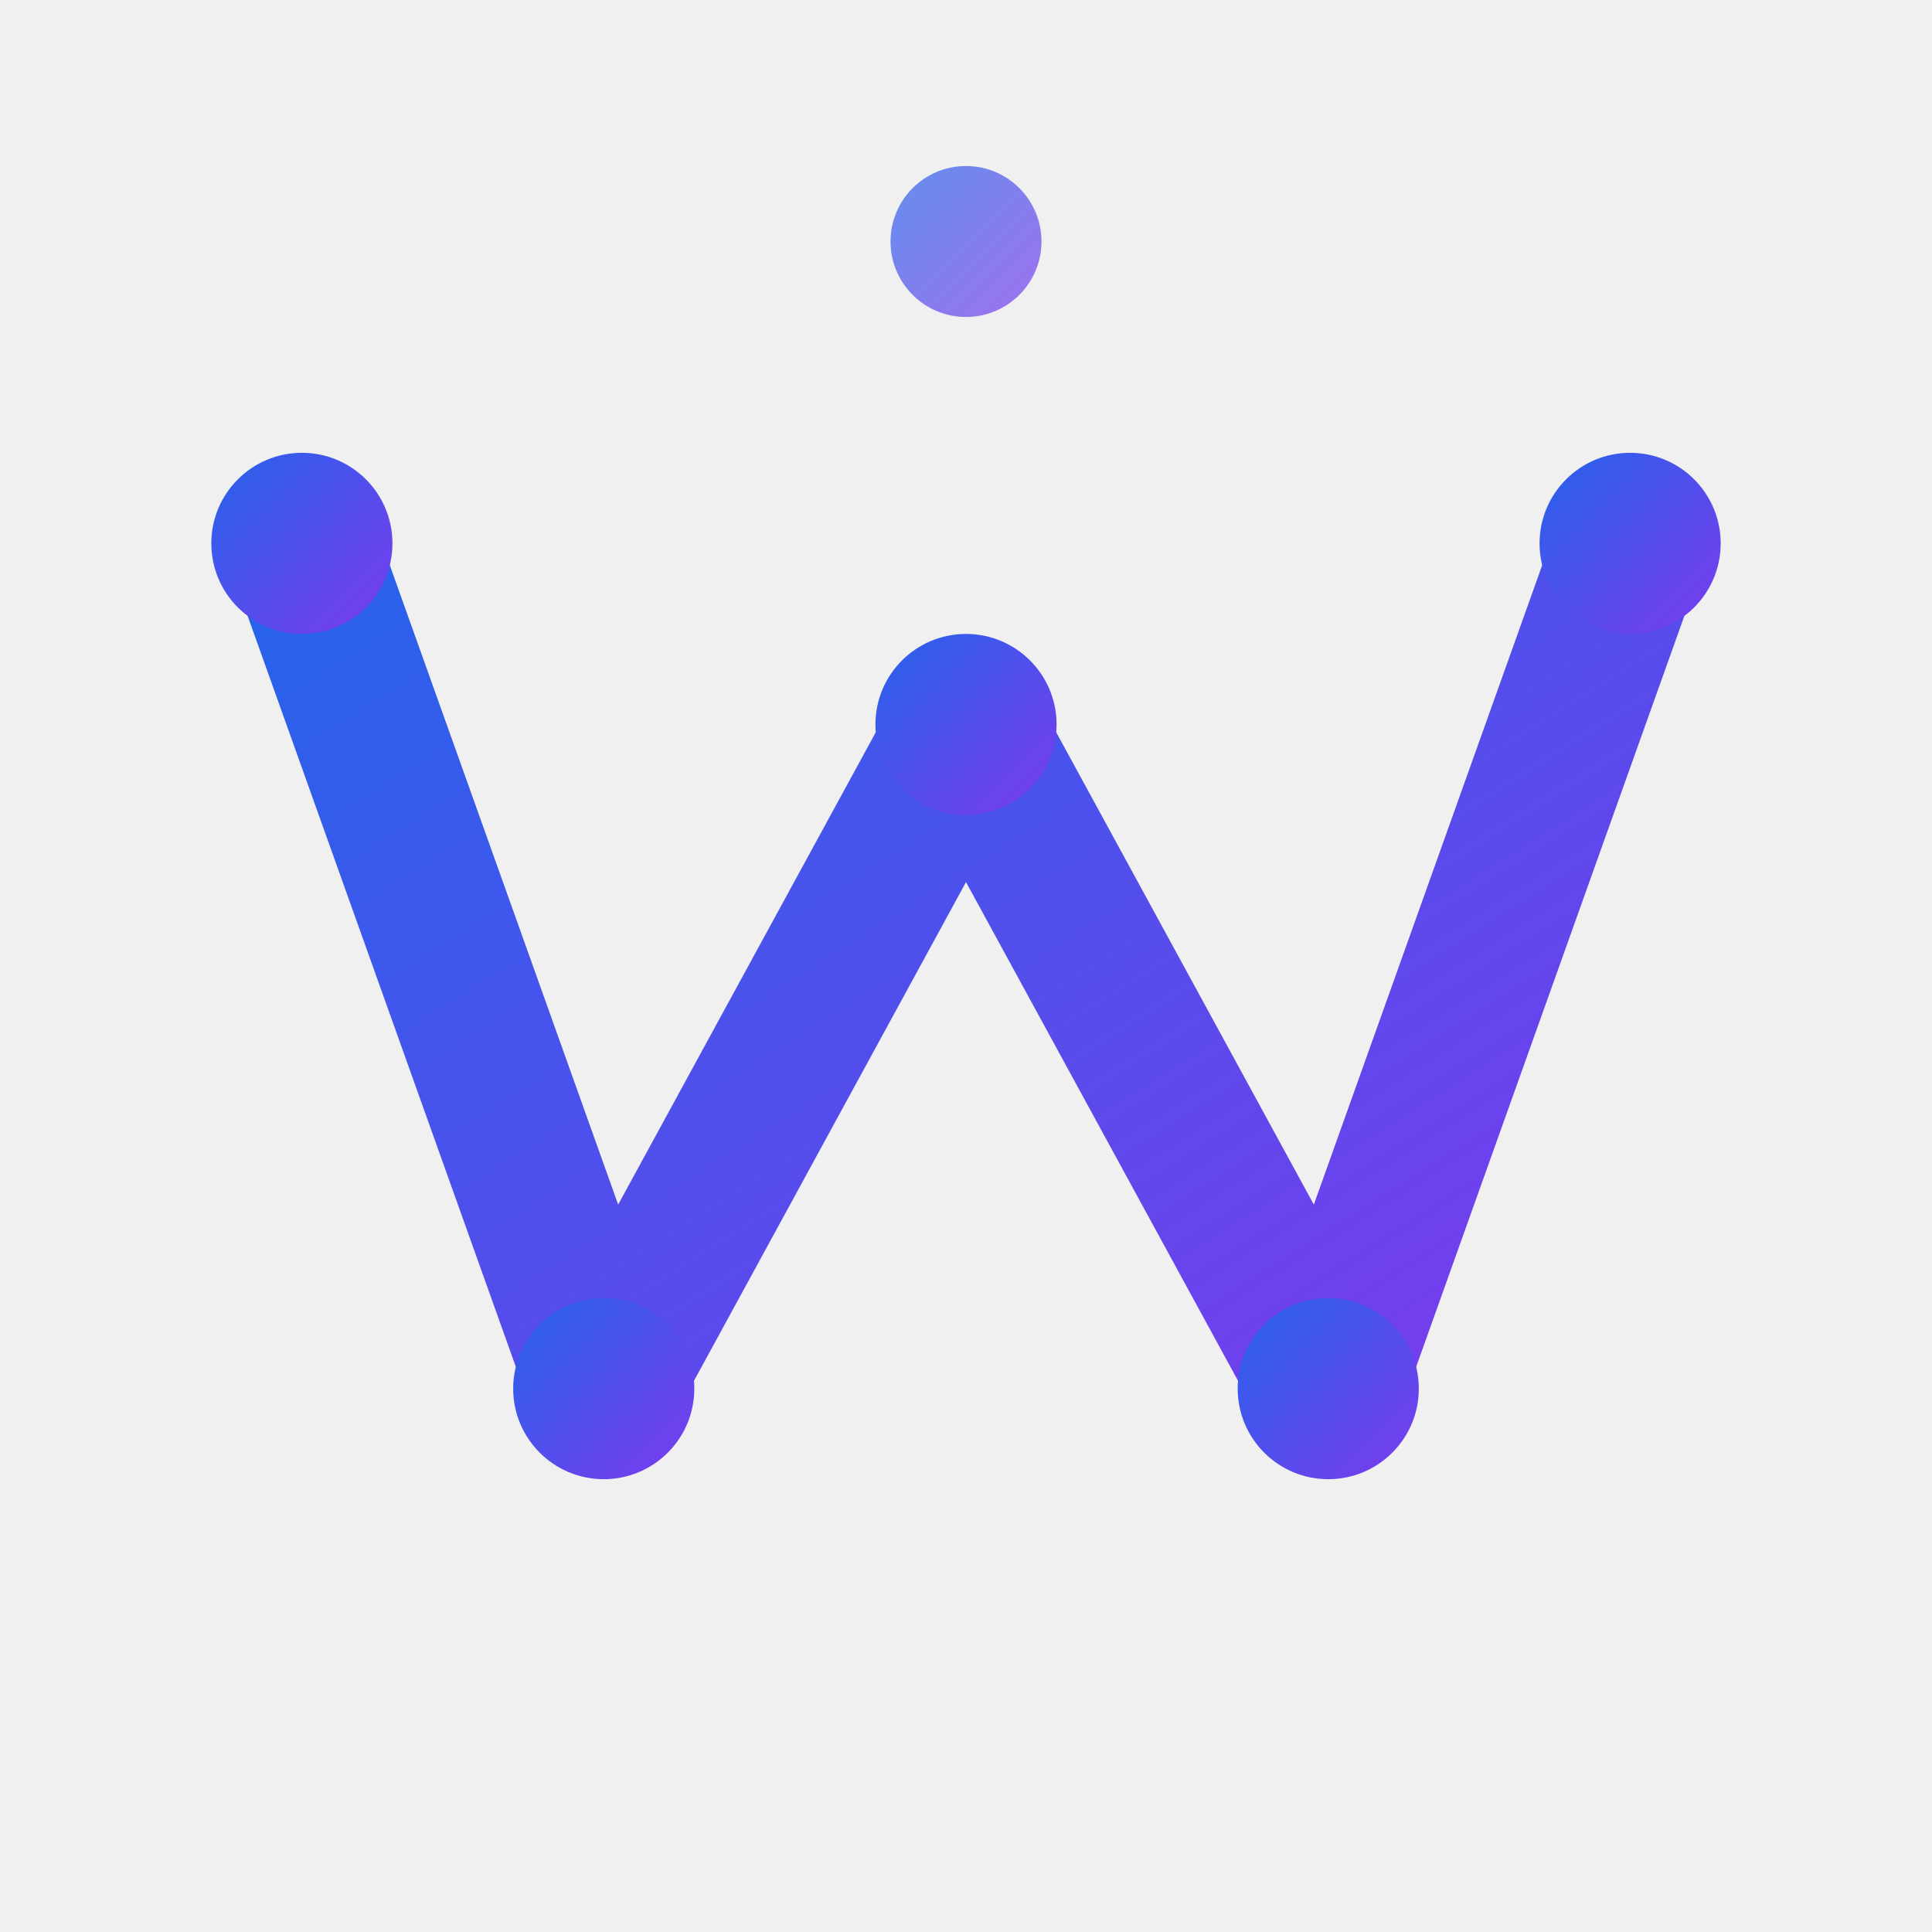
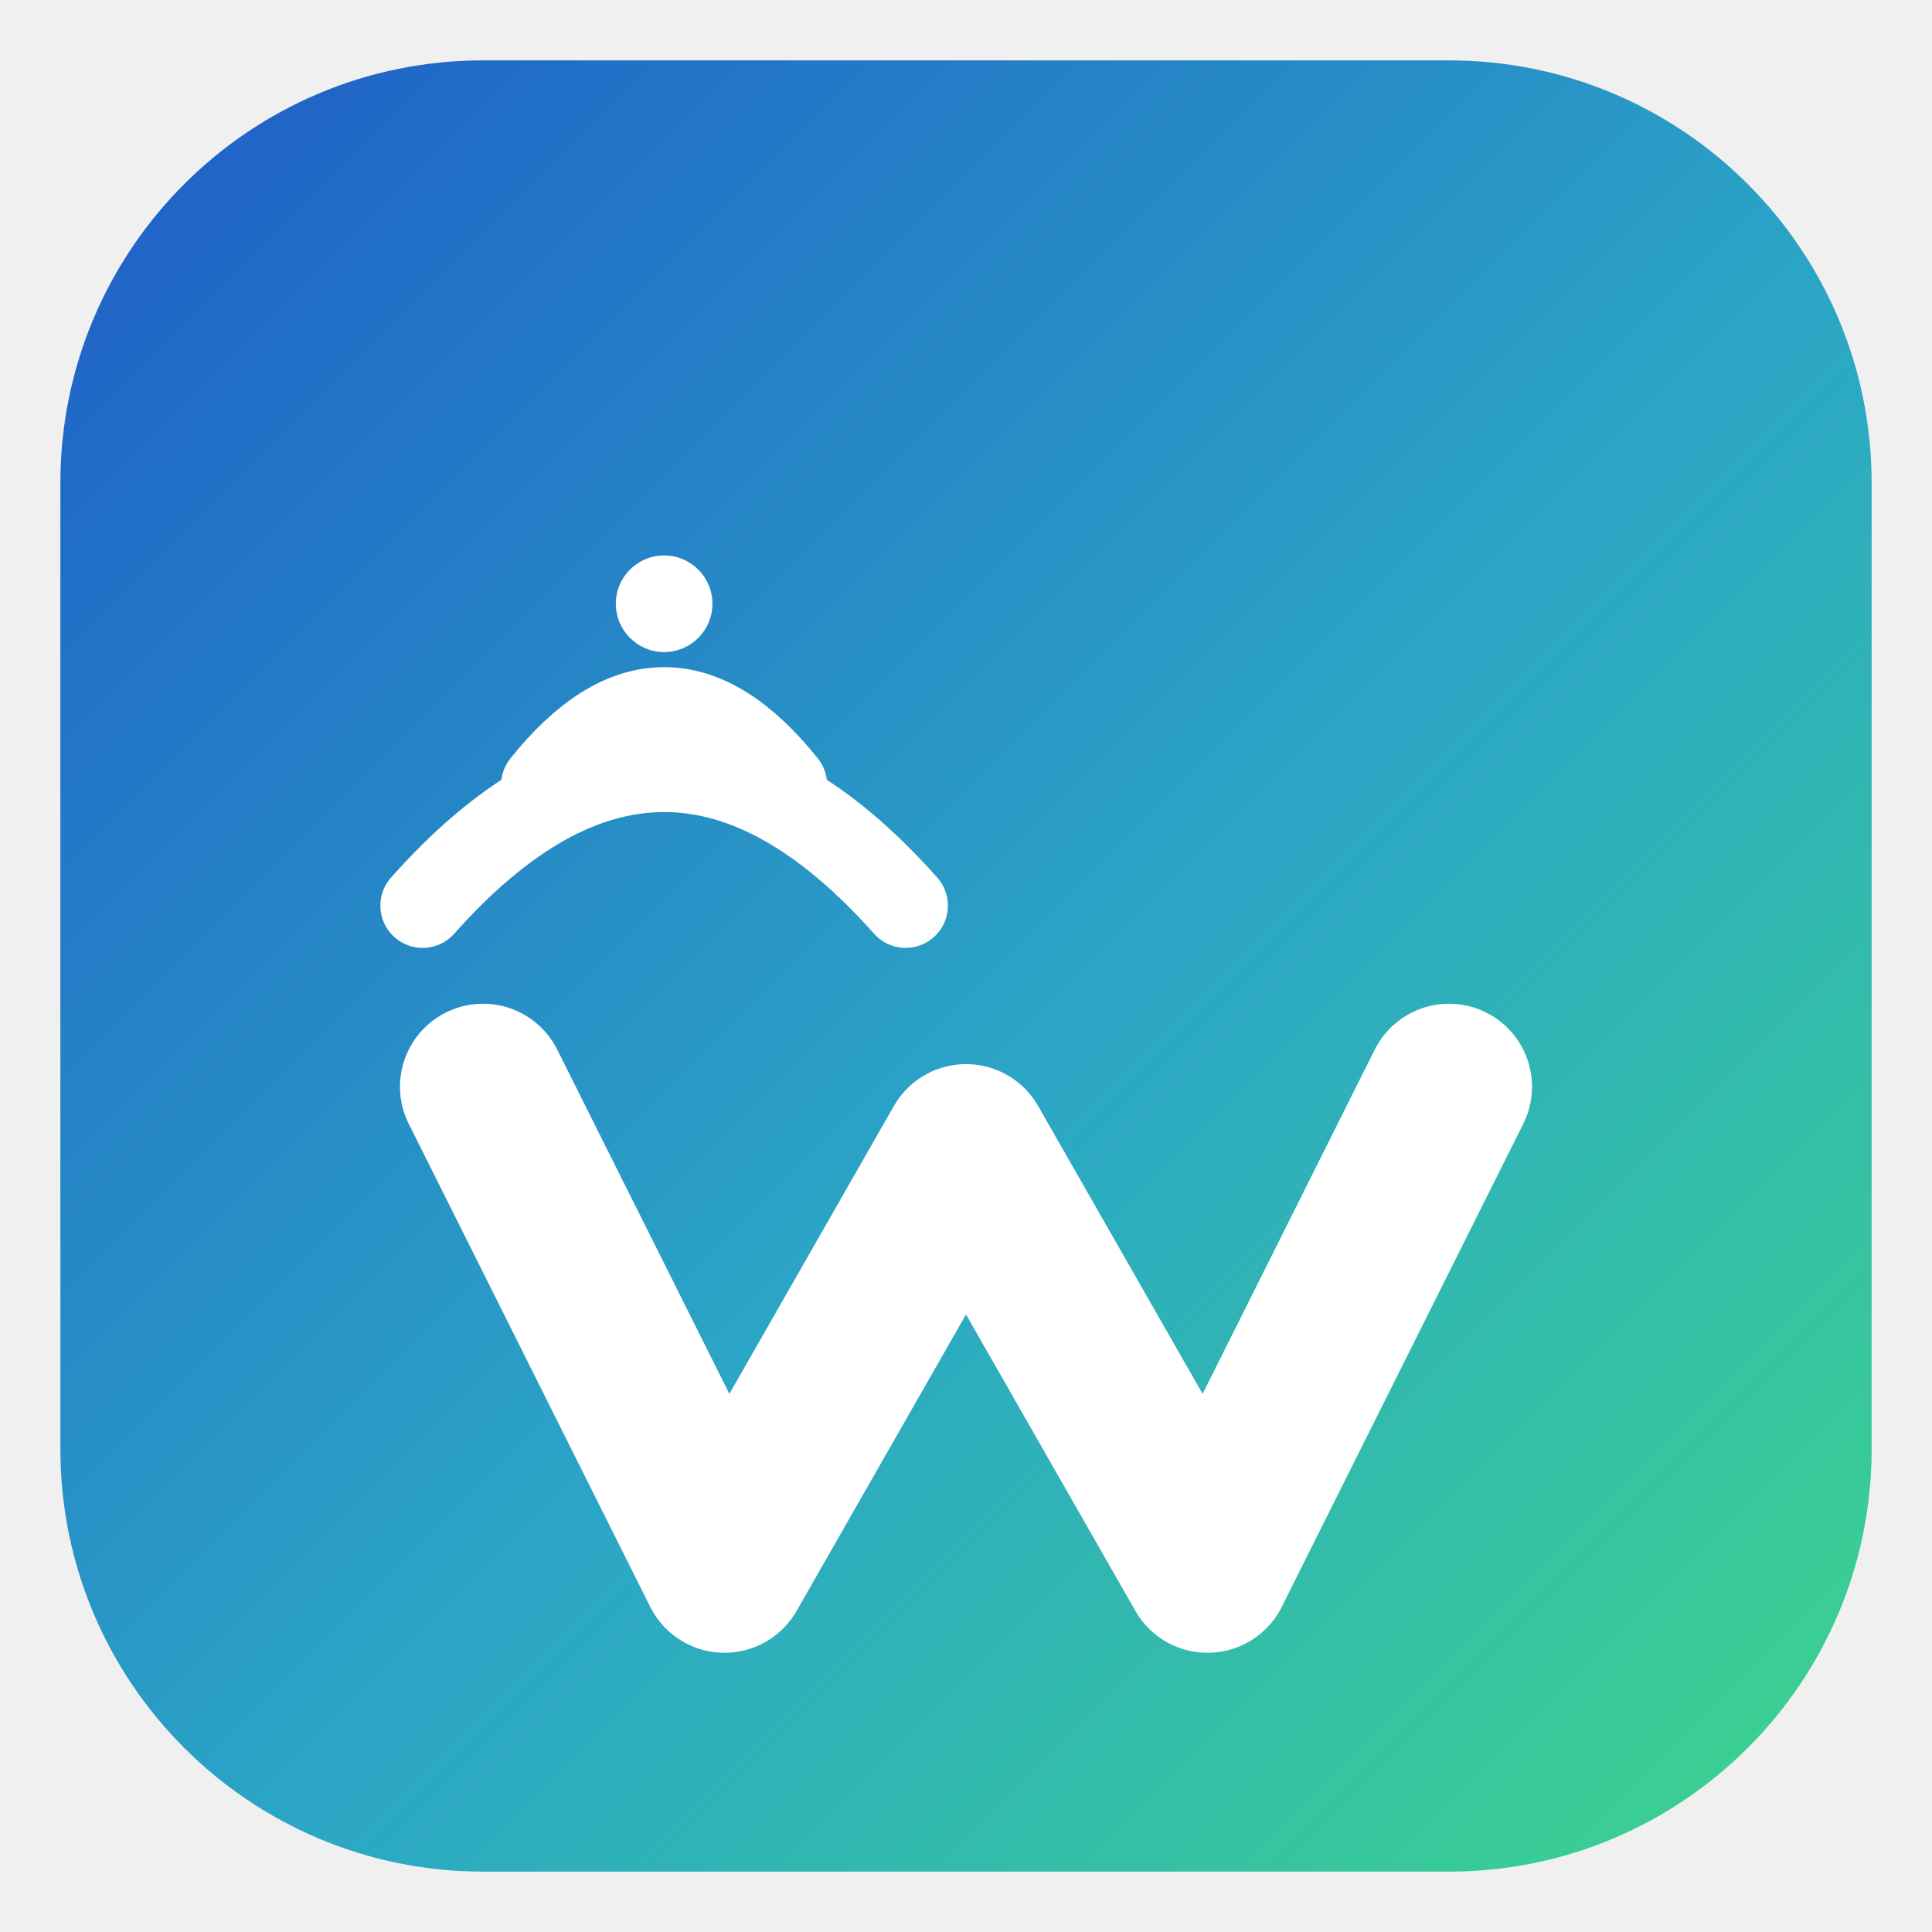
- <svg xmlns="http://www.w3.org/2000/svg" viewBox="0 0 64 64" role="img" aria-label="WebmasterID Models mark">
+ <svg xmlns="http://www.w3.org/2000/svg" viewBox="0 0 64 64" role="img" aria-label="AiModels WebmasterID">
  <defs>
-     <linearGradient id="wmidGrad" x1="0%" y1="0%" x2="100%" y2="100%">
-       <stop offset="0%" stop-color="#2563EB" />
-       <stop offset="100%" stop-color="#7C3AED" />
+     <linearGradient id="wmidMarkGrad" x1="0%" y1="0%" x2="100%" y2="100%">
+       <stop offset="0%" stop-color="#1E5BC7" />
+       <stop offset="55%" stop-color="#2BA6C6" />
+       <stop offset="100%" stop-color="#3DD68A" />
    </linearGradient>
  </defs>
-   <line x1="32" y1="10" x2="32" y2="22" stroke="url(#wmidGrad)" stroke-width="1.25" stroke-linecap="round" opacity="0.45" />
-   <path d="M 10 18 L 20 46 L 32 24 L 44 46 L 54 18" stroke="url(#wmidGrad)" stroke-width="5" stroke-linecap="round" stroke-linejoin="round" fill="none" />
-   <circle cx="10" cy="18" r="3" fill="url(#wmidGrad)" />
-   <circle cx="20" cy="46" r="3" fill="url(#wmidGrad)" />
-   <circle cx="32" cy="24" r="3" fill="url(#wmidGrad)" />
-   <circle cx="44" cy="46" r="3" fill="url(#wmidGrad)" />
-   <circle cx="54" cy="18" r="3" fill="url(#wmidGrad)" />
-   <circle cx="32" cy="8" r="2.5" fill="url(#wmidGrad)" opacity="0.7" />
+   <rect x="2" y="2" width="60" height="60" rx="14" ry="14" fill="url(#wmidMarkGrad)" />
+   <path d="M 14 30 Q 22 21 30 30" stroke="#FFFFFF" stroke-width="2.8" stroke-linecap="round" fill="none" />
+   <path d="M 18 26 Q 22 21 26 26" stroke="#FFFFFF" stroke-width="2.8" stroke-linecap="round" fill="none" />
+   <circle cx="22" cy="20" r="1.6" fill="#FFFFFF" />
+   <path d="M 16 36 L 24 52 L 32 38 L 40 52 L 48 36" stroke="#FFFFFF" stroke-width="5.5" stroke-linecap="round" stroke-linejoin="round" fill="none" />
</svg>
